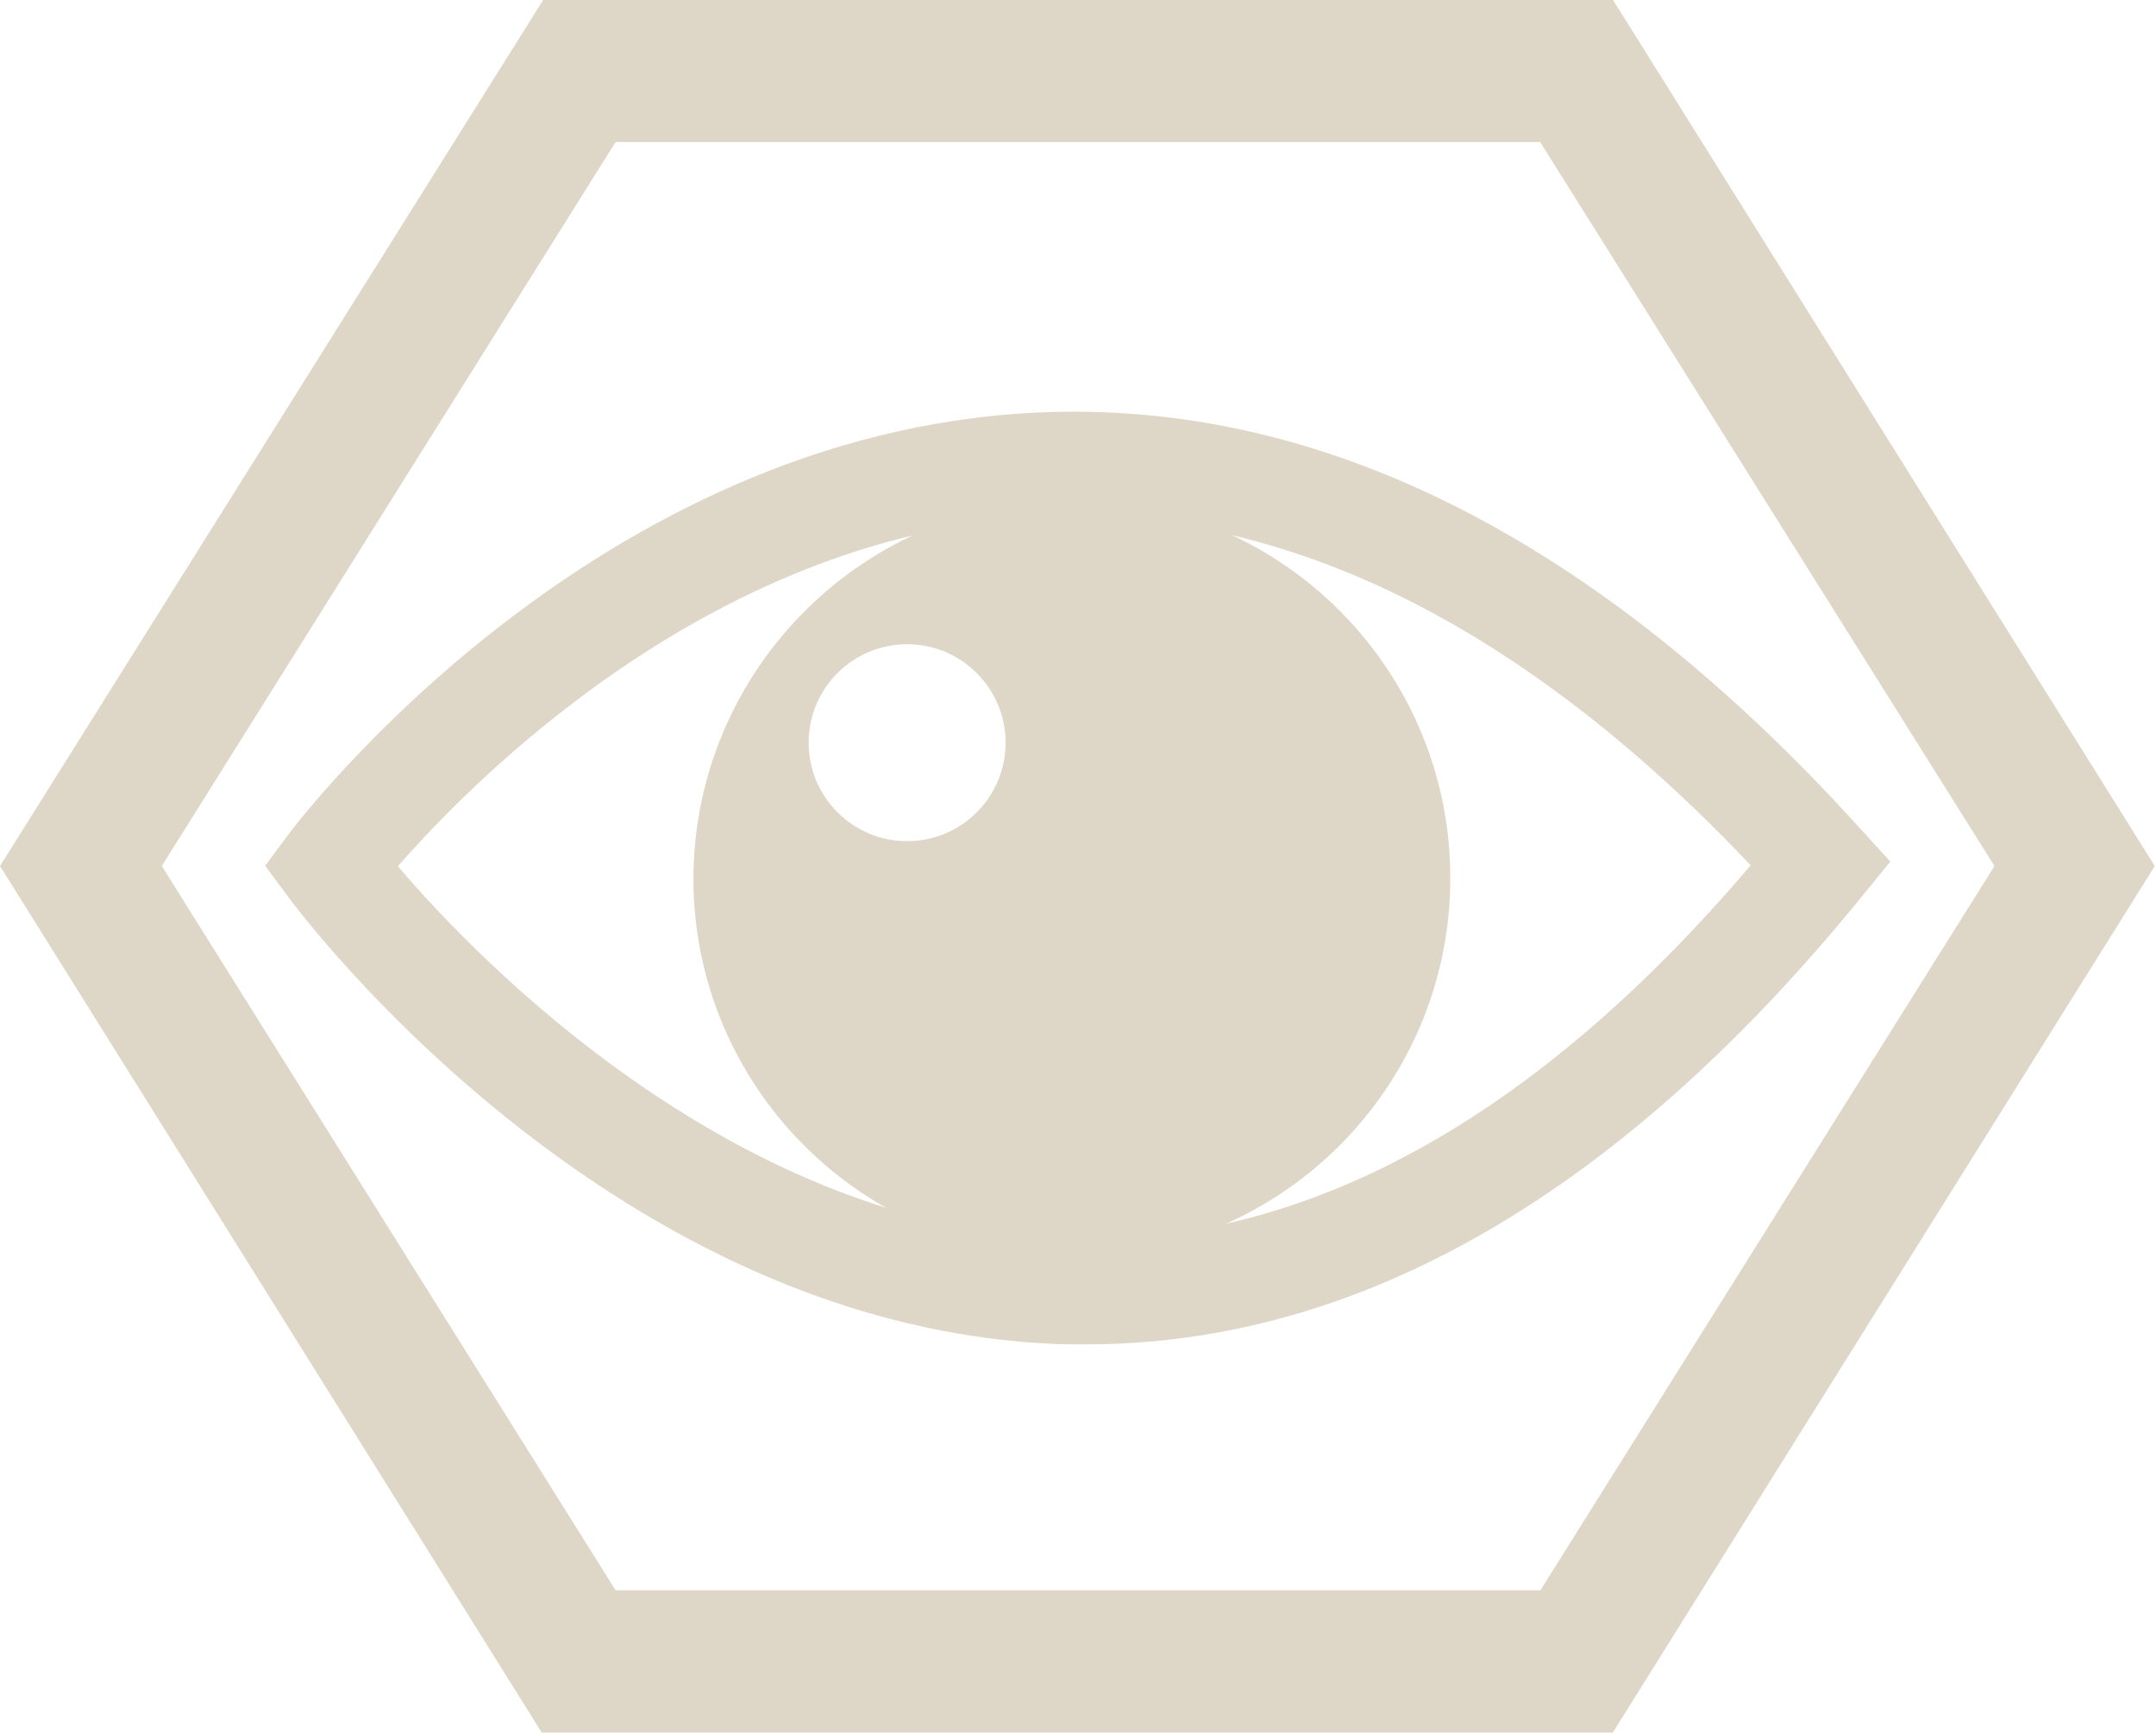
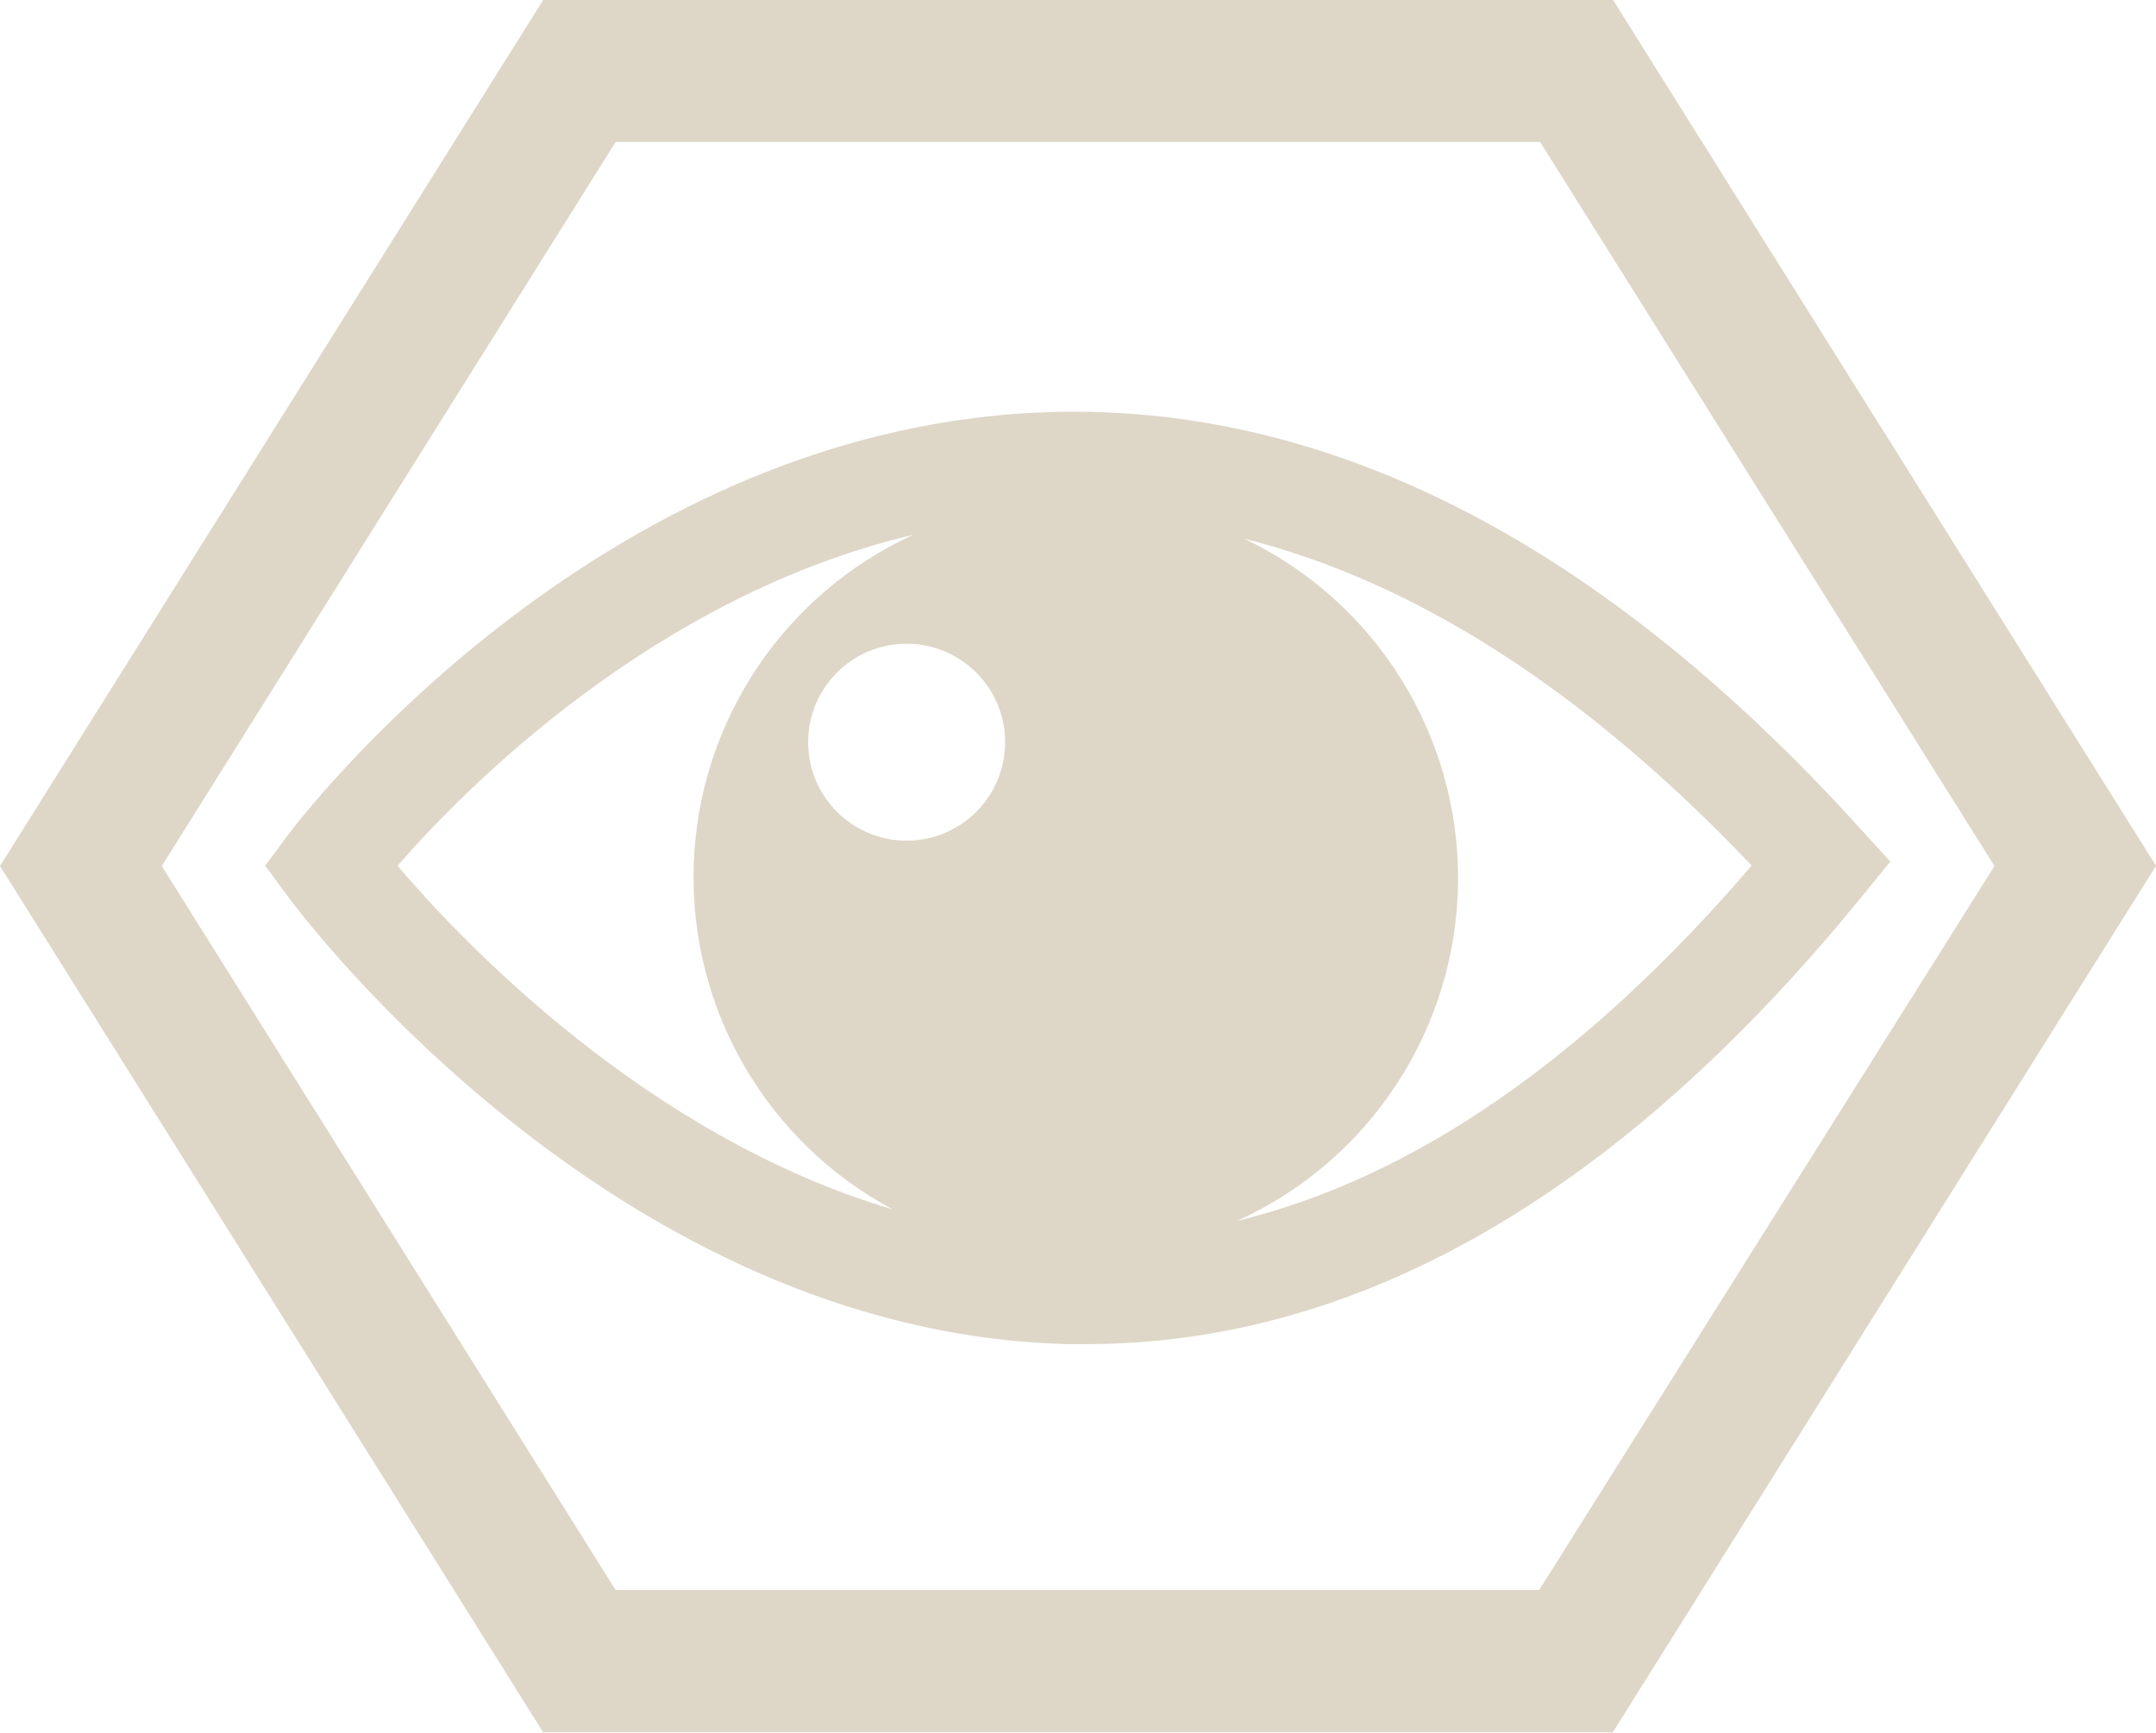
<svg xmlns="http://www.w3.org/2000/svg" viewBox="0 0 87.56 70.38">
  <defs>
-     <style>.cls-1,.cls-2{fill:#ded6c7;}.cls-2{fill-rule:evenodd;}</style>
+     <style>.cls-1{fill:#ded6c7;}</style>
  </defs>
  <g id="Layer_2" data-name="Layer 2">
    <g id="Layer_1-2" data-name="Layer 1">
-       <path class="cls-1" d="M44.11,54.61h-.72C25,54.17,12.24,37.16,11.71,36.44l-.94-1.27.94-1.27c.5-.66,12.41-16.3,30.41-17.14,11.54-.54,22.79,5.15,33.42,16.89L76.77,35l-1.15,1.41C65.8,48.49,55.21,54.61,44.11,54.61ZM16.16,35.19C19.4,39,30,50,43.52,50.35h.58c9.33,0,18.42-5.11,27-15.2C61.78,25.31,52.08,20.57,42.32,21,29.12,21.63,19.28,31.61,16.16,35.19Z" />
-       <path class="cls-2" d="M36.84,26.17a4,4,0,1,1-4,4,4,4,0,0,1,4-4m6.85-5.87A15.37,15.37,0,1,1,28.16,35.67,15.45,15.45,0,0,1,43.69,20.3Z" />
-       <path class="cls-1" d="M43.78,64.6H62.56L81,35.18,62.55,5.77H25L6.57,35.18,25,64.6ZM64,70.38h-42L0,35.18,22.06,0H65.51l22,35.18L65.5,70.38Z" />
+       <path class="cls-1" d="M75.54,33.65C64.91,21.91,53.66,16.22,42.12,16.76c-18,.84-29.91,16.48-30.41,17.14l-.94,1.27.94,1.27c.53.72,13.28,17.73,31.68,18.16h.72c11.1,0,21.69-6.12,31.51-18.19L76.77,35Zm-34.72-3.5a4,4,0,1,1-4-4A4,4,0,0,1,40.82,30.15Zm-24.66,5c2.69-3.09,10.4-10.94,20.94-13.43a15.3,15.3,0,0,0-.84,27.41C26.27,46.17,18.8,38.28,16.16,35.19ZM50.23,49.6a15.29,15.29,0,0,0,.3-27.72c7,1.77,13.88,6.2,20.61,13.28C64.42,43,57.42,47.85,50.23,49.6Z" />
+       <path class="cls-1" d="M65.51,0H22.06L0,35.18,22.06,70.37H65.5l22.06-35.2Zm-3,64.59H25L6.57,35.18,25,5.77H62.55L81,35.18Z" />
    </g>
  </g>
</svg>
